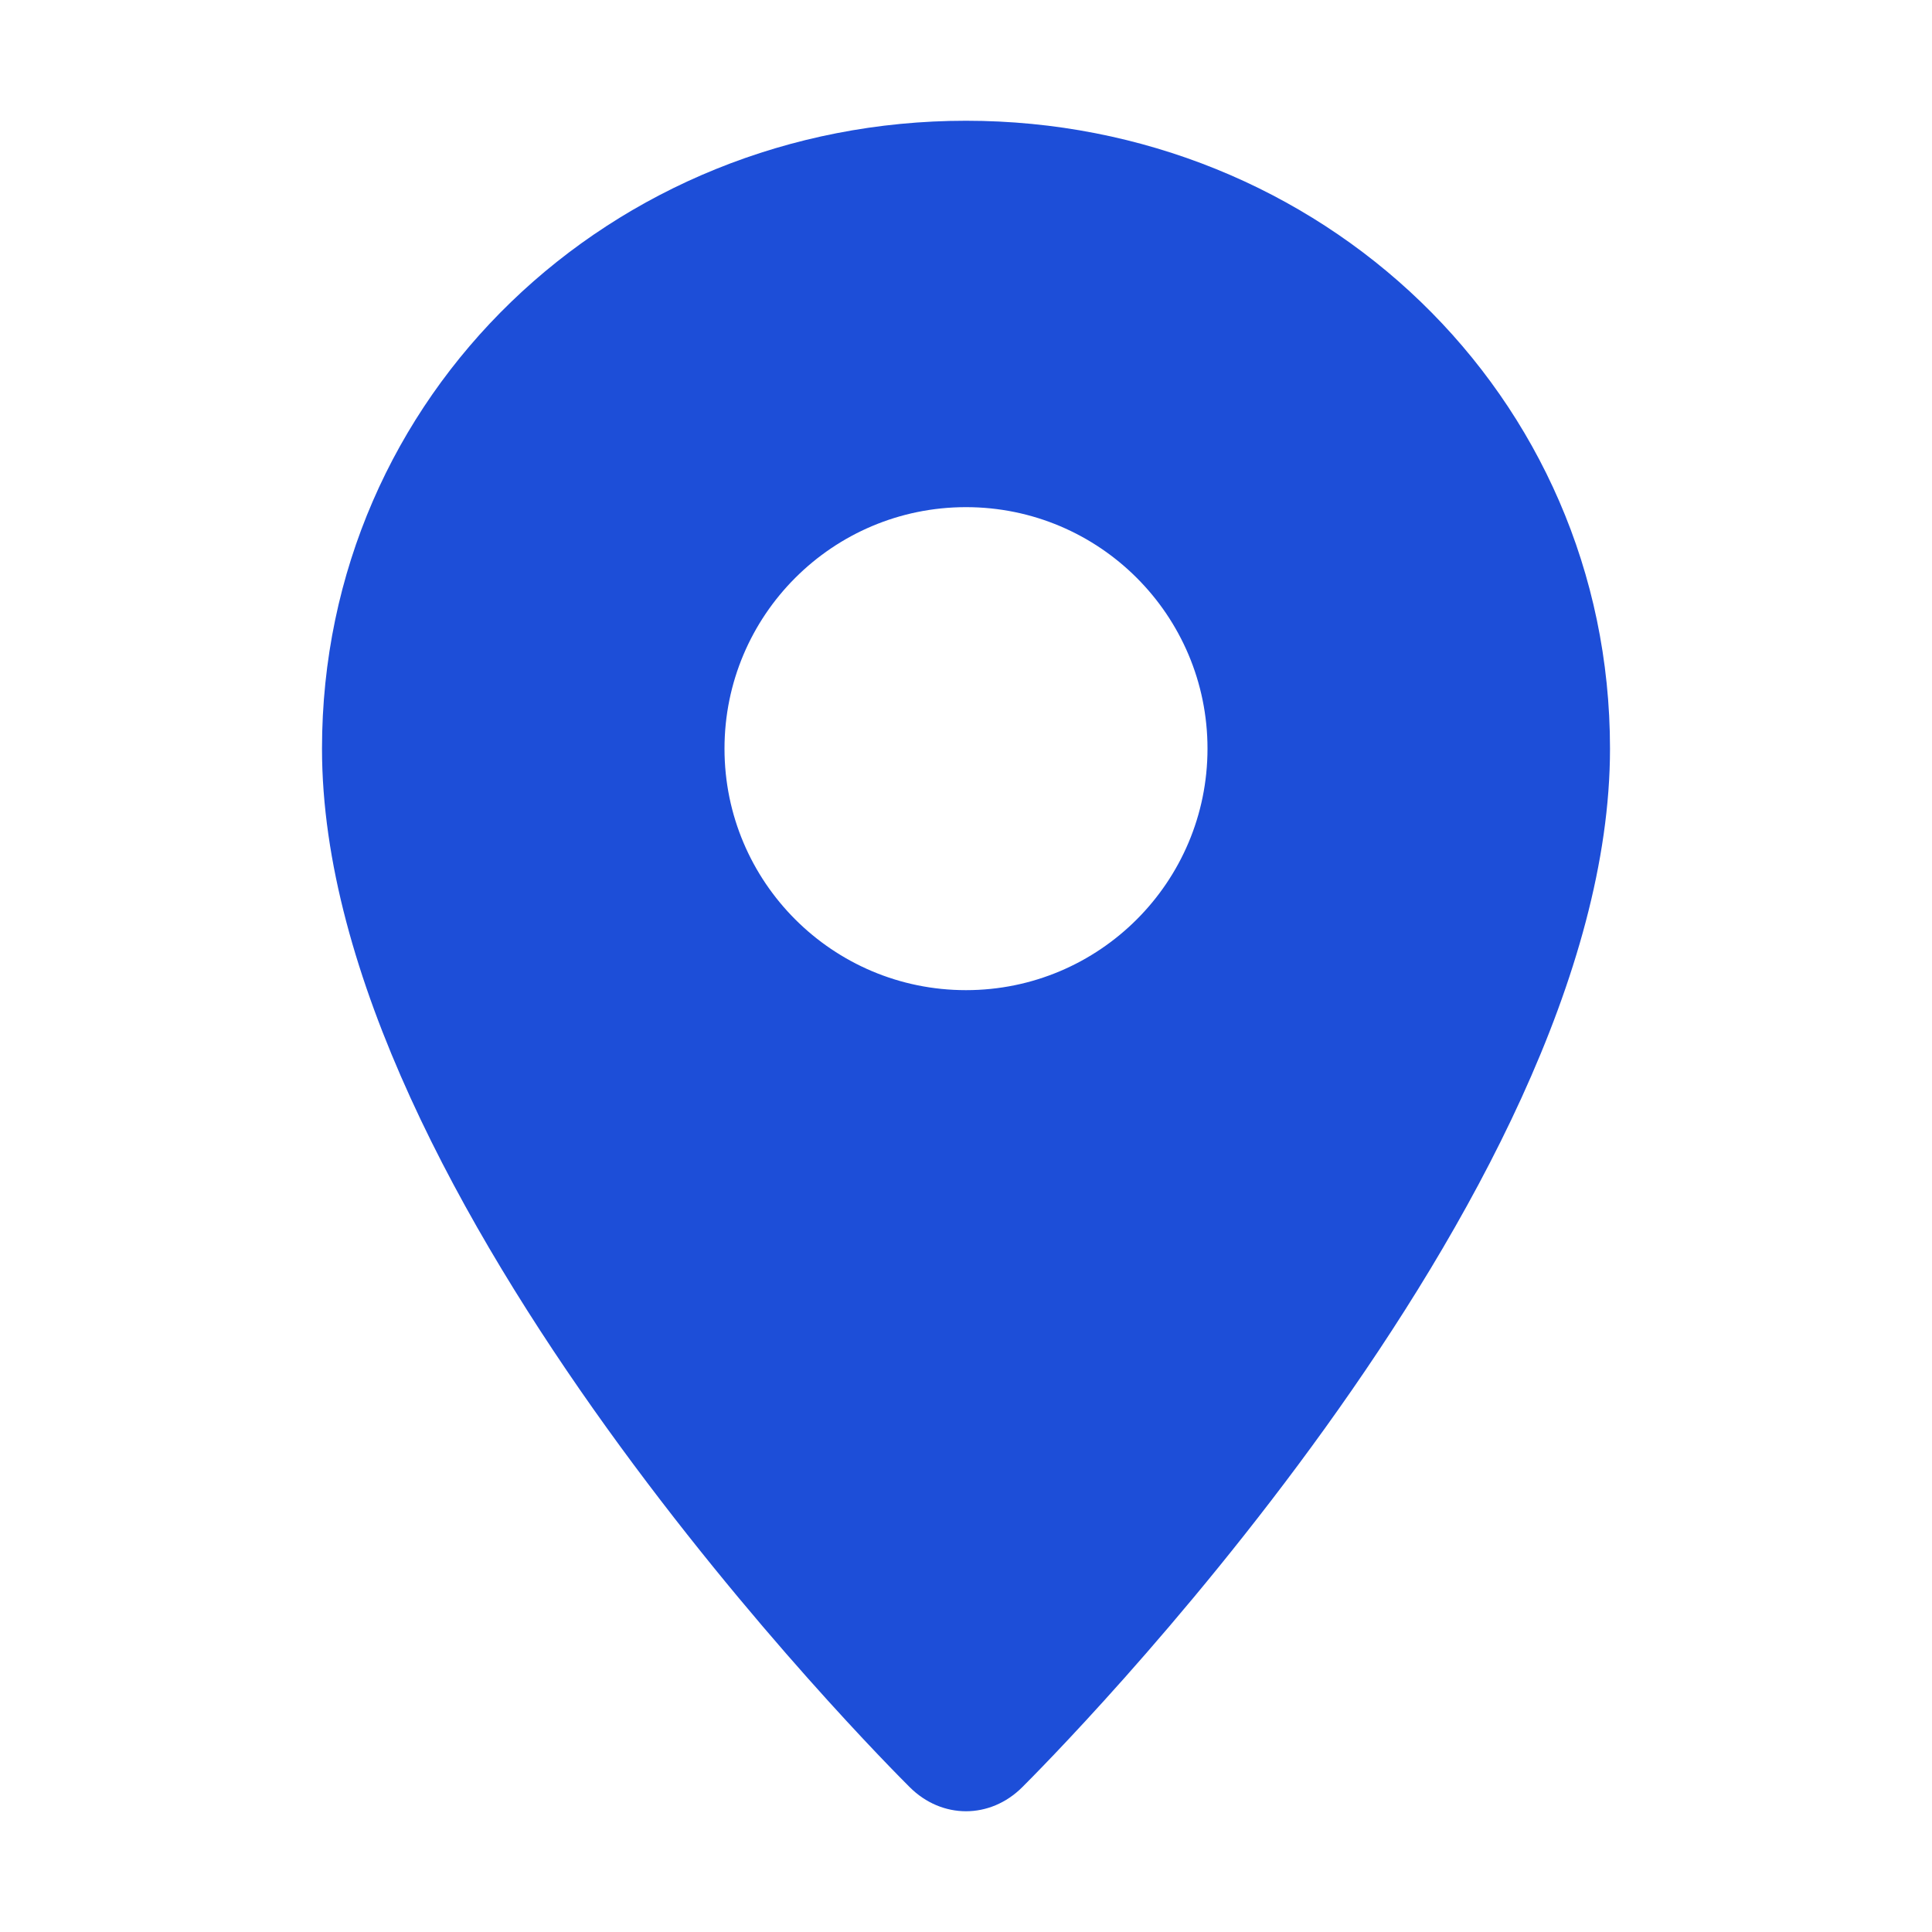
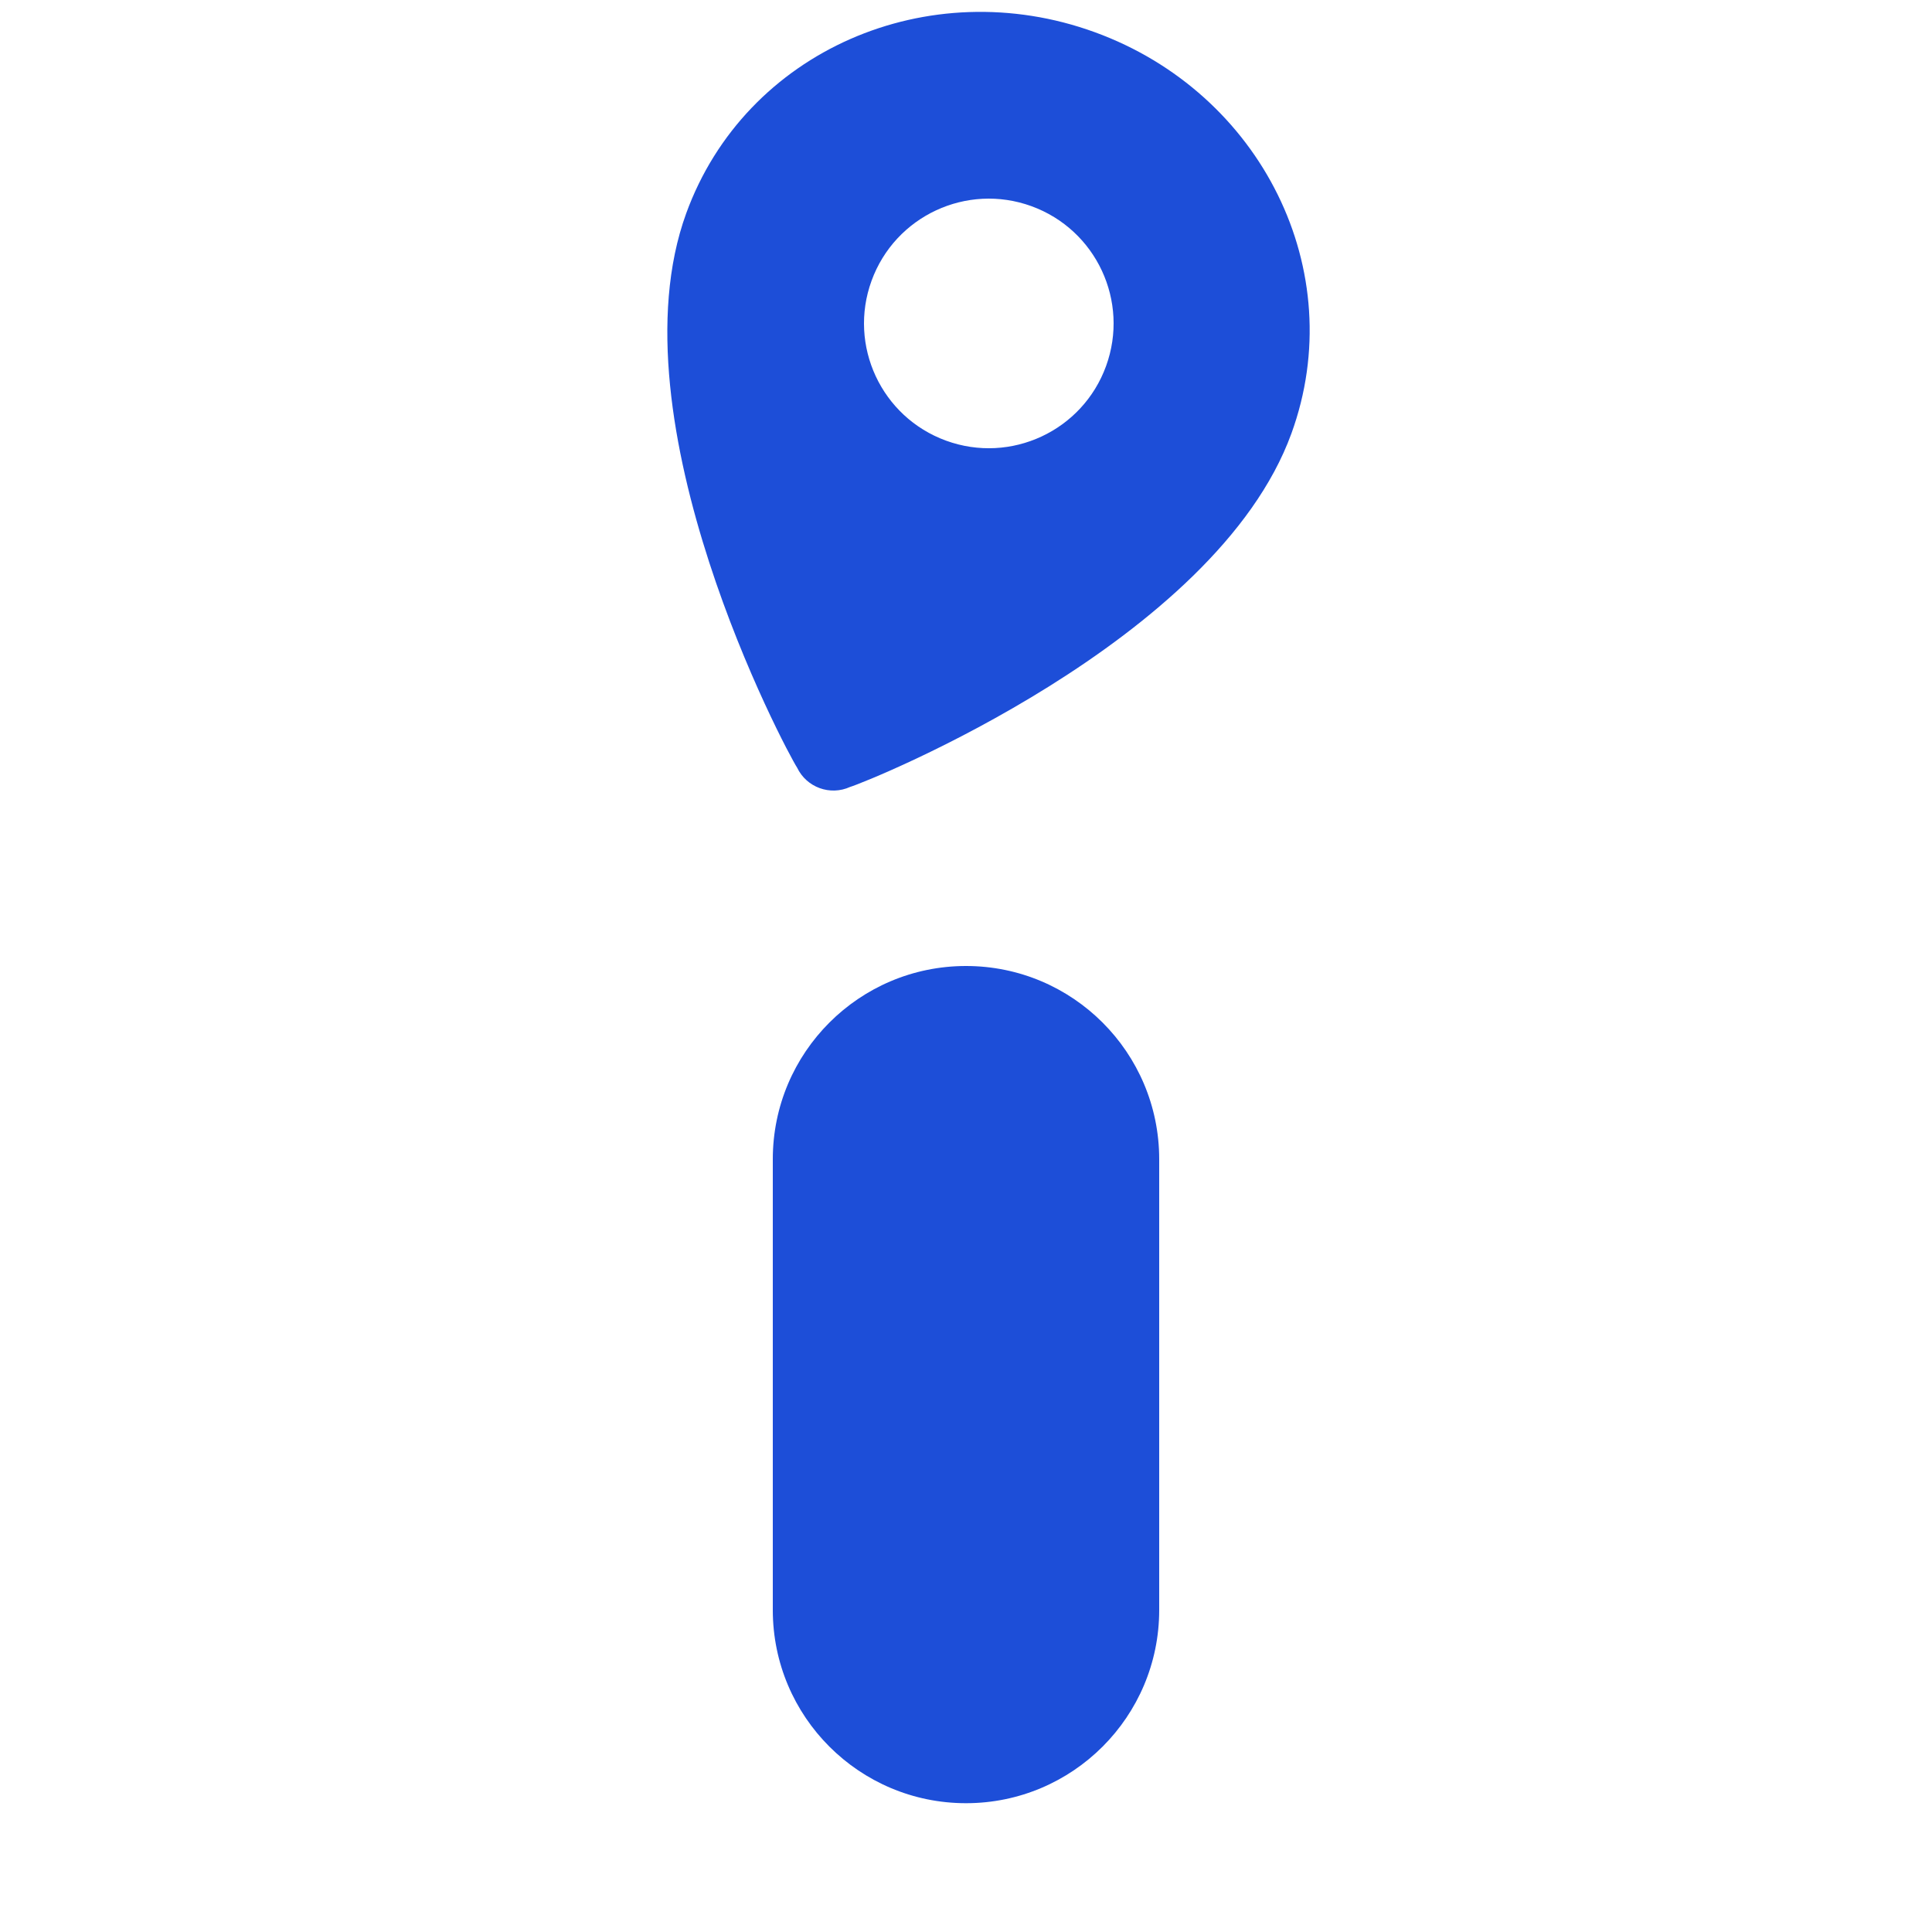
<svg xmlns="http://www.w3.org/2000/svg" viewBox="0 0 24 24">
  <style>
-     path { fill: #1d4ed8; }
-     @media (prefers-color-scheme: dark) { path { fill: #60a5fa; } }
+     g { fill: #1d4ed8; }
+     @media (prefers-color-scheme: dark) { g { fill: #60a5fa; } }
  </style>
-   <path d="M12 1.5c-4.4 0-8 3.4-8 7.8 0 5.6 7 12.6 7.3 12.9.4.4 1 .4 1.4 0 .3-.3 7.3-7.3 7.3-12.9 0-4.4-3.6-7.8-8-7.8Zm0 10.8a3 3 0 1 1 0-6 3 3 0 0 1 0 6Z" />
+   <g>
+     <rect x="9.6" y="12" width="4.8" height="10.4" rx="2.4" />
+     <path fill-rule="evenodd" transform="translate(13.6 .4) rotate(20) scale(.5) translate(-12 -2)" d="M12 2C7.6 2 4 5.4 4 9.7c0 5.5 6.9 11.7 7.3 12a1 1 0 0 0 1.4 0c.4-.3 7.3-6.5 7.3-12C20 5.4 16.4 2 12 2Z M12 6.6a3.1 3.1 0 1 0 0 6.2 3.1 3.1 0 1 0 0-6.2Z" />
+   </g>
</svg>
